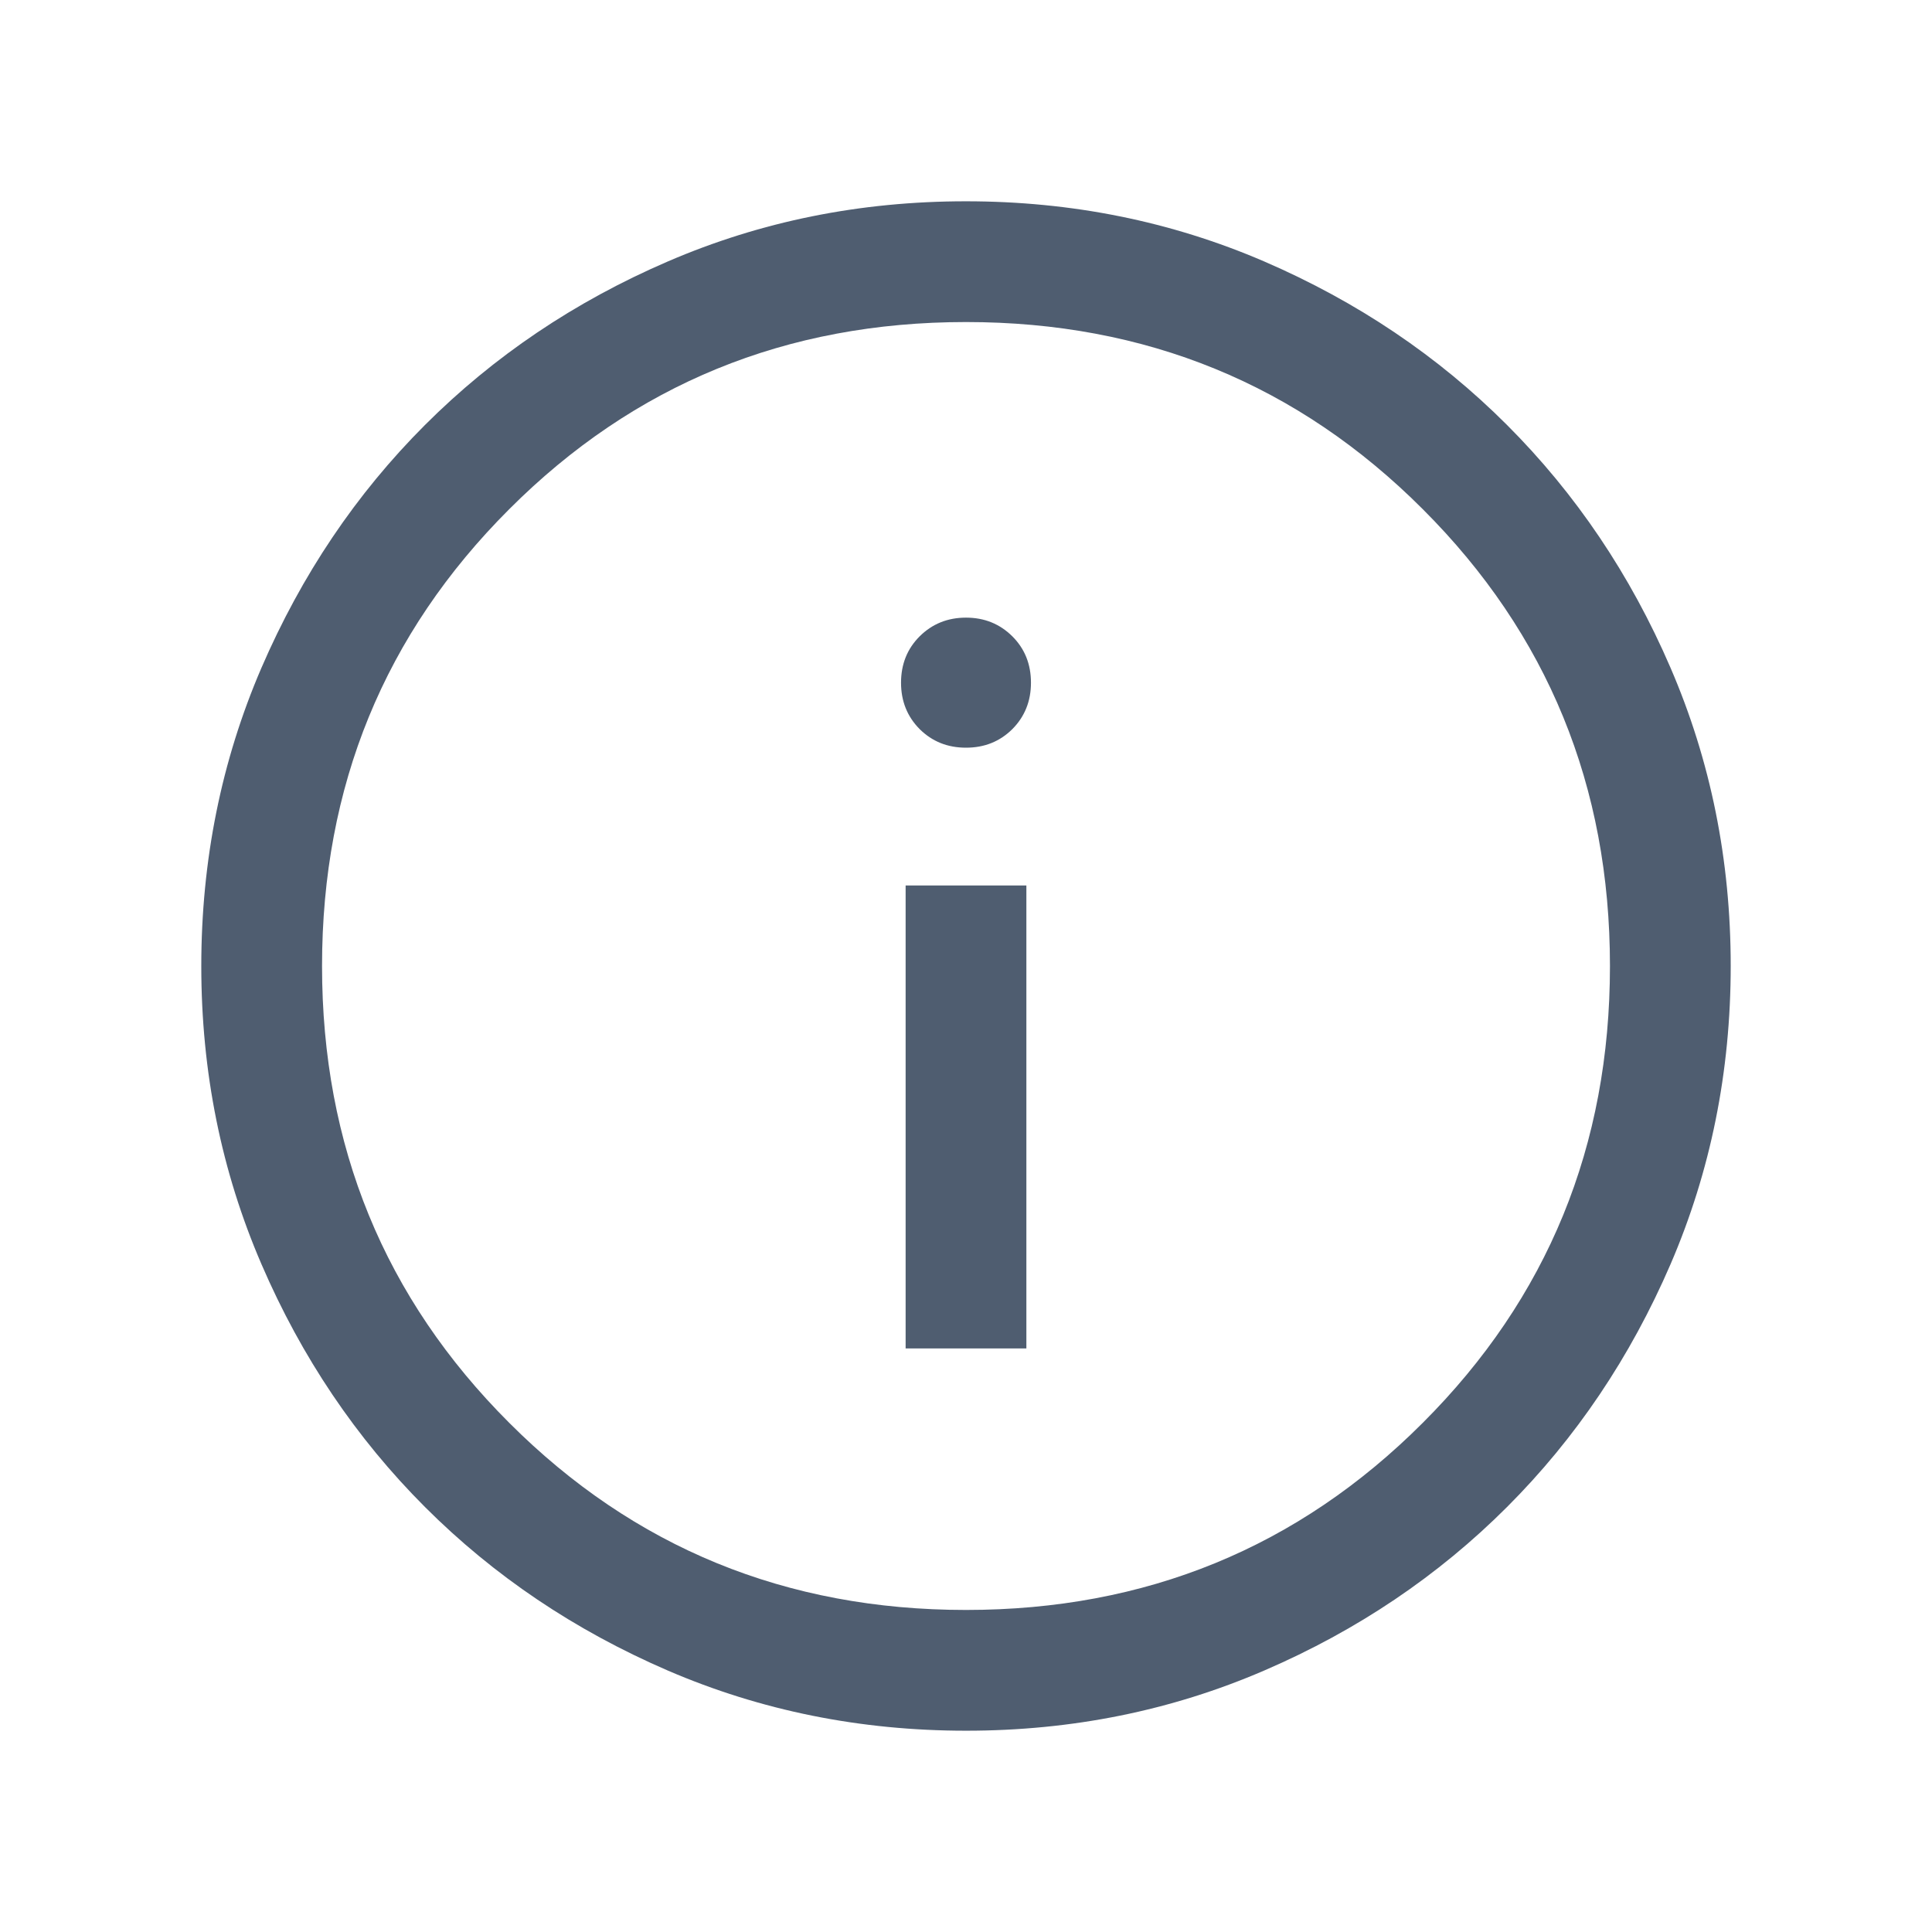
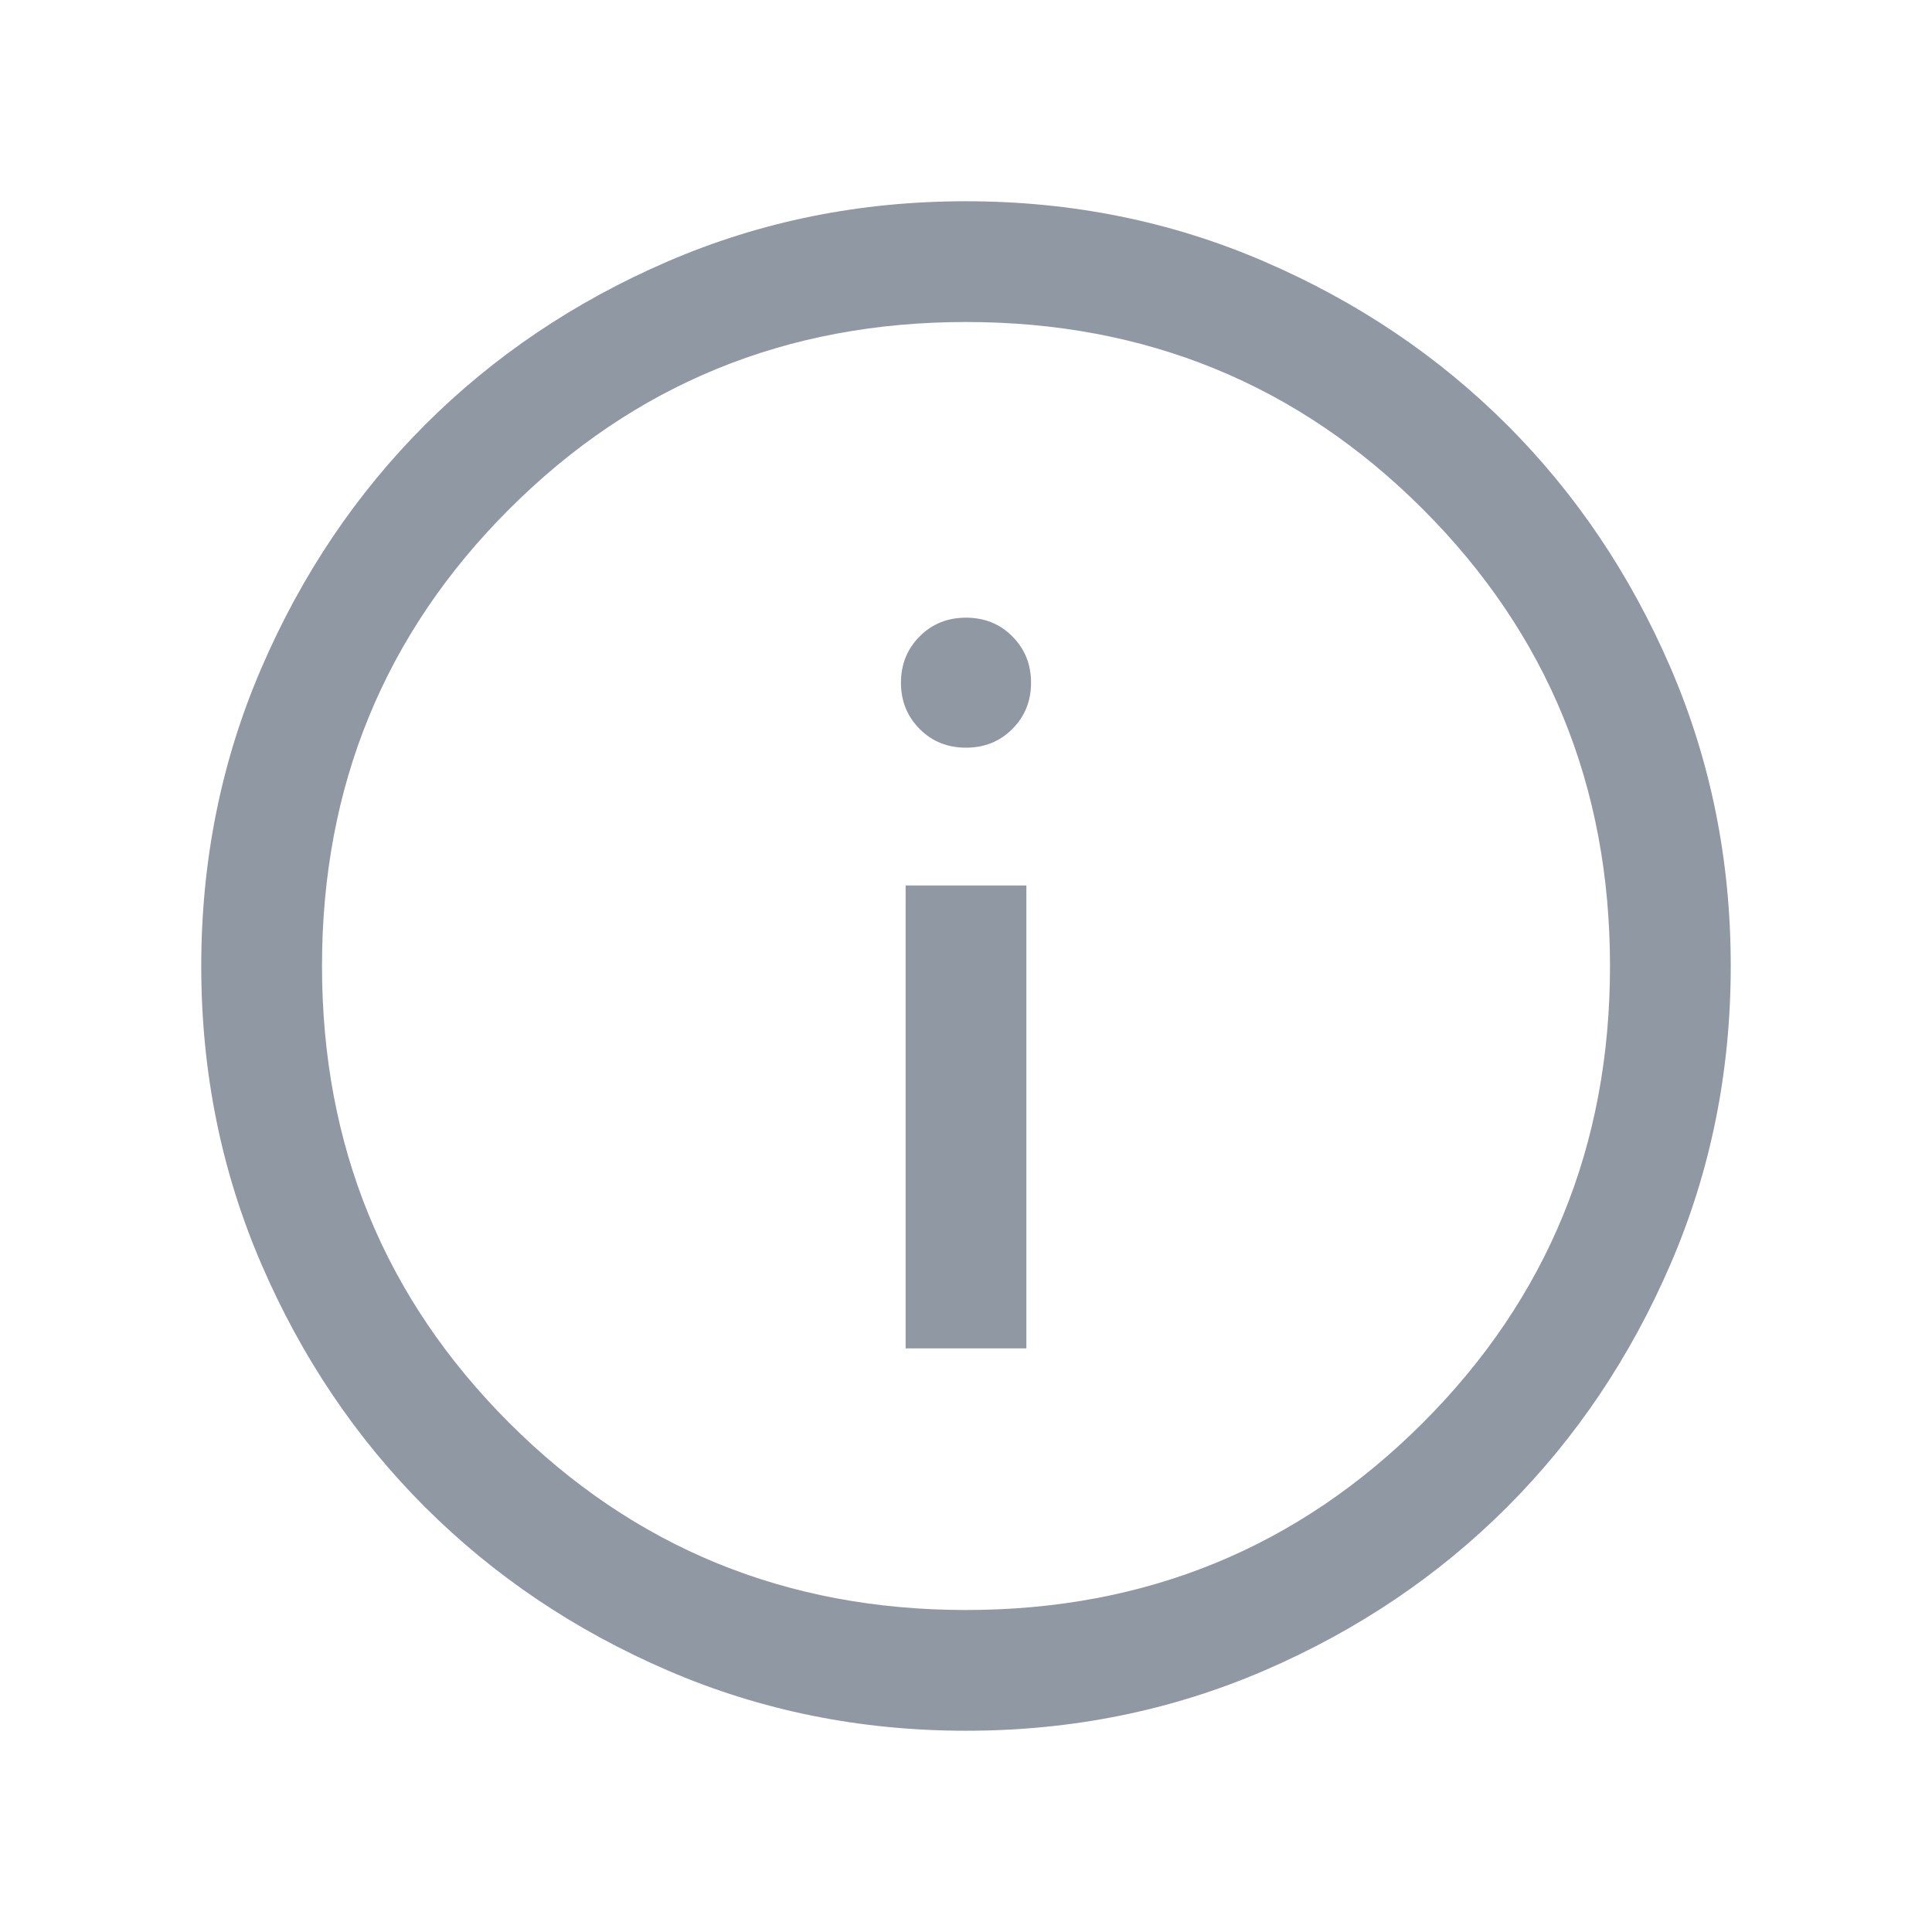
- <svg xmlns="http://www.w3.org/2000/svg" width="16" height="16" viewBox="0 0 16 16" fill="none">
-   <mask id="mask0_535_1195" style="mask-type:alpha" maskUnits="userSpaceOnUse" x="0" y="0" width="16" height="16">
-     <rect width="16" height="16" fill="#D9D9D9" />
+ <svg xmlns="http://www.w3.org/2000/svg" width="24" height="24" viewBox="0 0 24 24" fill="none">
+   <mask id="mask0_1098_1562" style="mask-type:alpha" maskUnits="userSpaceOnUse" x="0" y="0" width="24" height="24">
+     <rect width="24" height="24" fill="#D9D9D9" />
  </mask>
-   <g mask="url(#mask0_535_1195)">
-     <path d="M7.5 11.167H8.5V7.333H7.5V11.167ZM8 6.192C8.153 6.192 8.28 6.141 8.384 6.038C8.487 5.934 8.538 5.806 8.538 5.654C8.538 5.501 8.487 5.373 8.384 5.27C8.28 5.167 8.153 5.115 8 5.115C7.847 5.115 7.72 5.167 7.616 5.27C7.513 5.373 7.462 5.501 7.462 5.654C7.462 5.806 7.513 5.934 7.616 6.038C7.72 6.141 7.847 6.192 8 6.192ZM8.001 14.333C7.125 14.333 6.302 14.167 5.531 13.835C4.76 13.502 4.09 13.051 3.52 12.481C2.95 11.911 2.498 11.241 2.166 10.471C1.833 9.7 1.667 8.877 1.667 8.001C1.667 7.125 1.833 6.302 2.165 5.531C2.498 4.76 2.949 4.09 3.519 3.52C4.089 2.95 4.759 2.498 5.529 2.166C6.3 1.833 7.123 1.667 7.999 1.667C8.875 1.667 9.698 1.833 10.469 2.165C11.24 2.498 11.91 2.949 12.48 3.519C13.05 4.089 13.502 4.759 13.834 5.529C14.167 6.3 14.333 7.123 14.333 7.999C14.333 8.875 14.167 9.698 13.835 10.469C13.502 11.24 13.051 11.91 12.481 12.48C11.911 13.05 11.241 13.502 10.471 13.834C9.7 14.167 8.877 14.333 8.001 14.333ZM8 13.333C9.489 13.333 10.75 12.817 11.783 11.783C12.817 10.75 13.333 9.489 13.333 8C13.333 6.511 12.817 5.25 11.783 4.217C10.75 3.183 9.489 2.667 8 2.667C6.511 2.667 5.25 3.183 4.217 4.217C3.183 5.25 2.667 6.511 2.667 8C2.667 9.489 3.183 10.75 4.217 11.783C5.25 12.817 6.511 13.333 8 13.333Z" fill="#4F5D70" />
+   <g mask="url(#mask0_1098_1562)">
+     <path d="M11.25 16.75H12.75V11H11.25V16.75ZM12 9.288C12.229 9.288 12.421 9.211 12.575 9.056C12.73 8.901 12.808 8.71 12.808 8.481C12.808 8.252 12.73 8.06 12.575 7.905C12.421 7.75 12.229 7.673 12 7.673C11.771 7.673 11.579 7.75 11.425 7.905C11.27 8.06 11.192 8.252 11.192 8.481C11.192 8.71 11.27 8.901 11.425 9.056C11.579 9.211 11.771 9.288 12 9.288ZM12.002 21.5C10.688 21.5 9.453 21.251 8.297 20.752C7.14 20.253 6.135 19.576 5.28 18.722C4.424 17.867 3.747 16.862 3.248 15.706C2.749 14.55 2.5 13.316 2.5 12.002C2.5 10.688 2.749 9.453 3.248 8.297C3.747 7.14 4.423 6.135 5.278 5.279C6.133 4.424 7.138 3.747 8.294 3.248C9.45 2.749 10.684 2.5 11.998 2.5C13.312 2.5 14.547 2.749 15.703 3.248C16.86 3.747 17.865 4.423 18.721 5.278C19.576 6.133 20.253 7.138 20.752 8.294C21.25 9.45 21.5 10.684 21.5 11.998C21.5 13.312 21.251 14.547 20.752 15.703C20.253 16.86 19.577 17.865 18.722 18.721C17.867 19.576 16.862 20.253 15.706 20.752C14.55 21.25 13.316 21.5 12.002 21.5ZM12 20C14.233 20 16.125 19.225 17.675 17.675C19.225 16.125 20 14.233 20 12C20 9.767 19.225 7.875 17.675 6.325C16.125 4.775 14.233 4 12 4C9.767 4 7.875 4.775 6.325 6.325C4.775 7.875 4 9.767 4 12C4 14.233 4.775 16.125 6.325 17.675C7.875 19.225 9.767 20 12 20Z" fill="#9098A3" />
  </g>
</svg>
